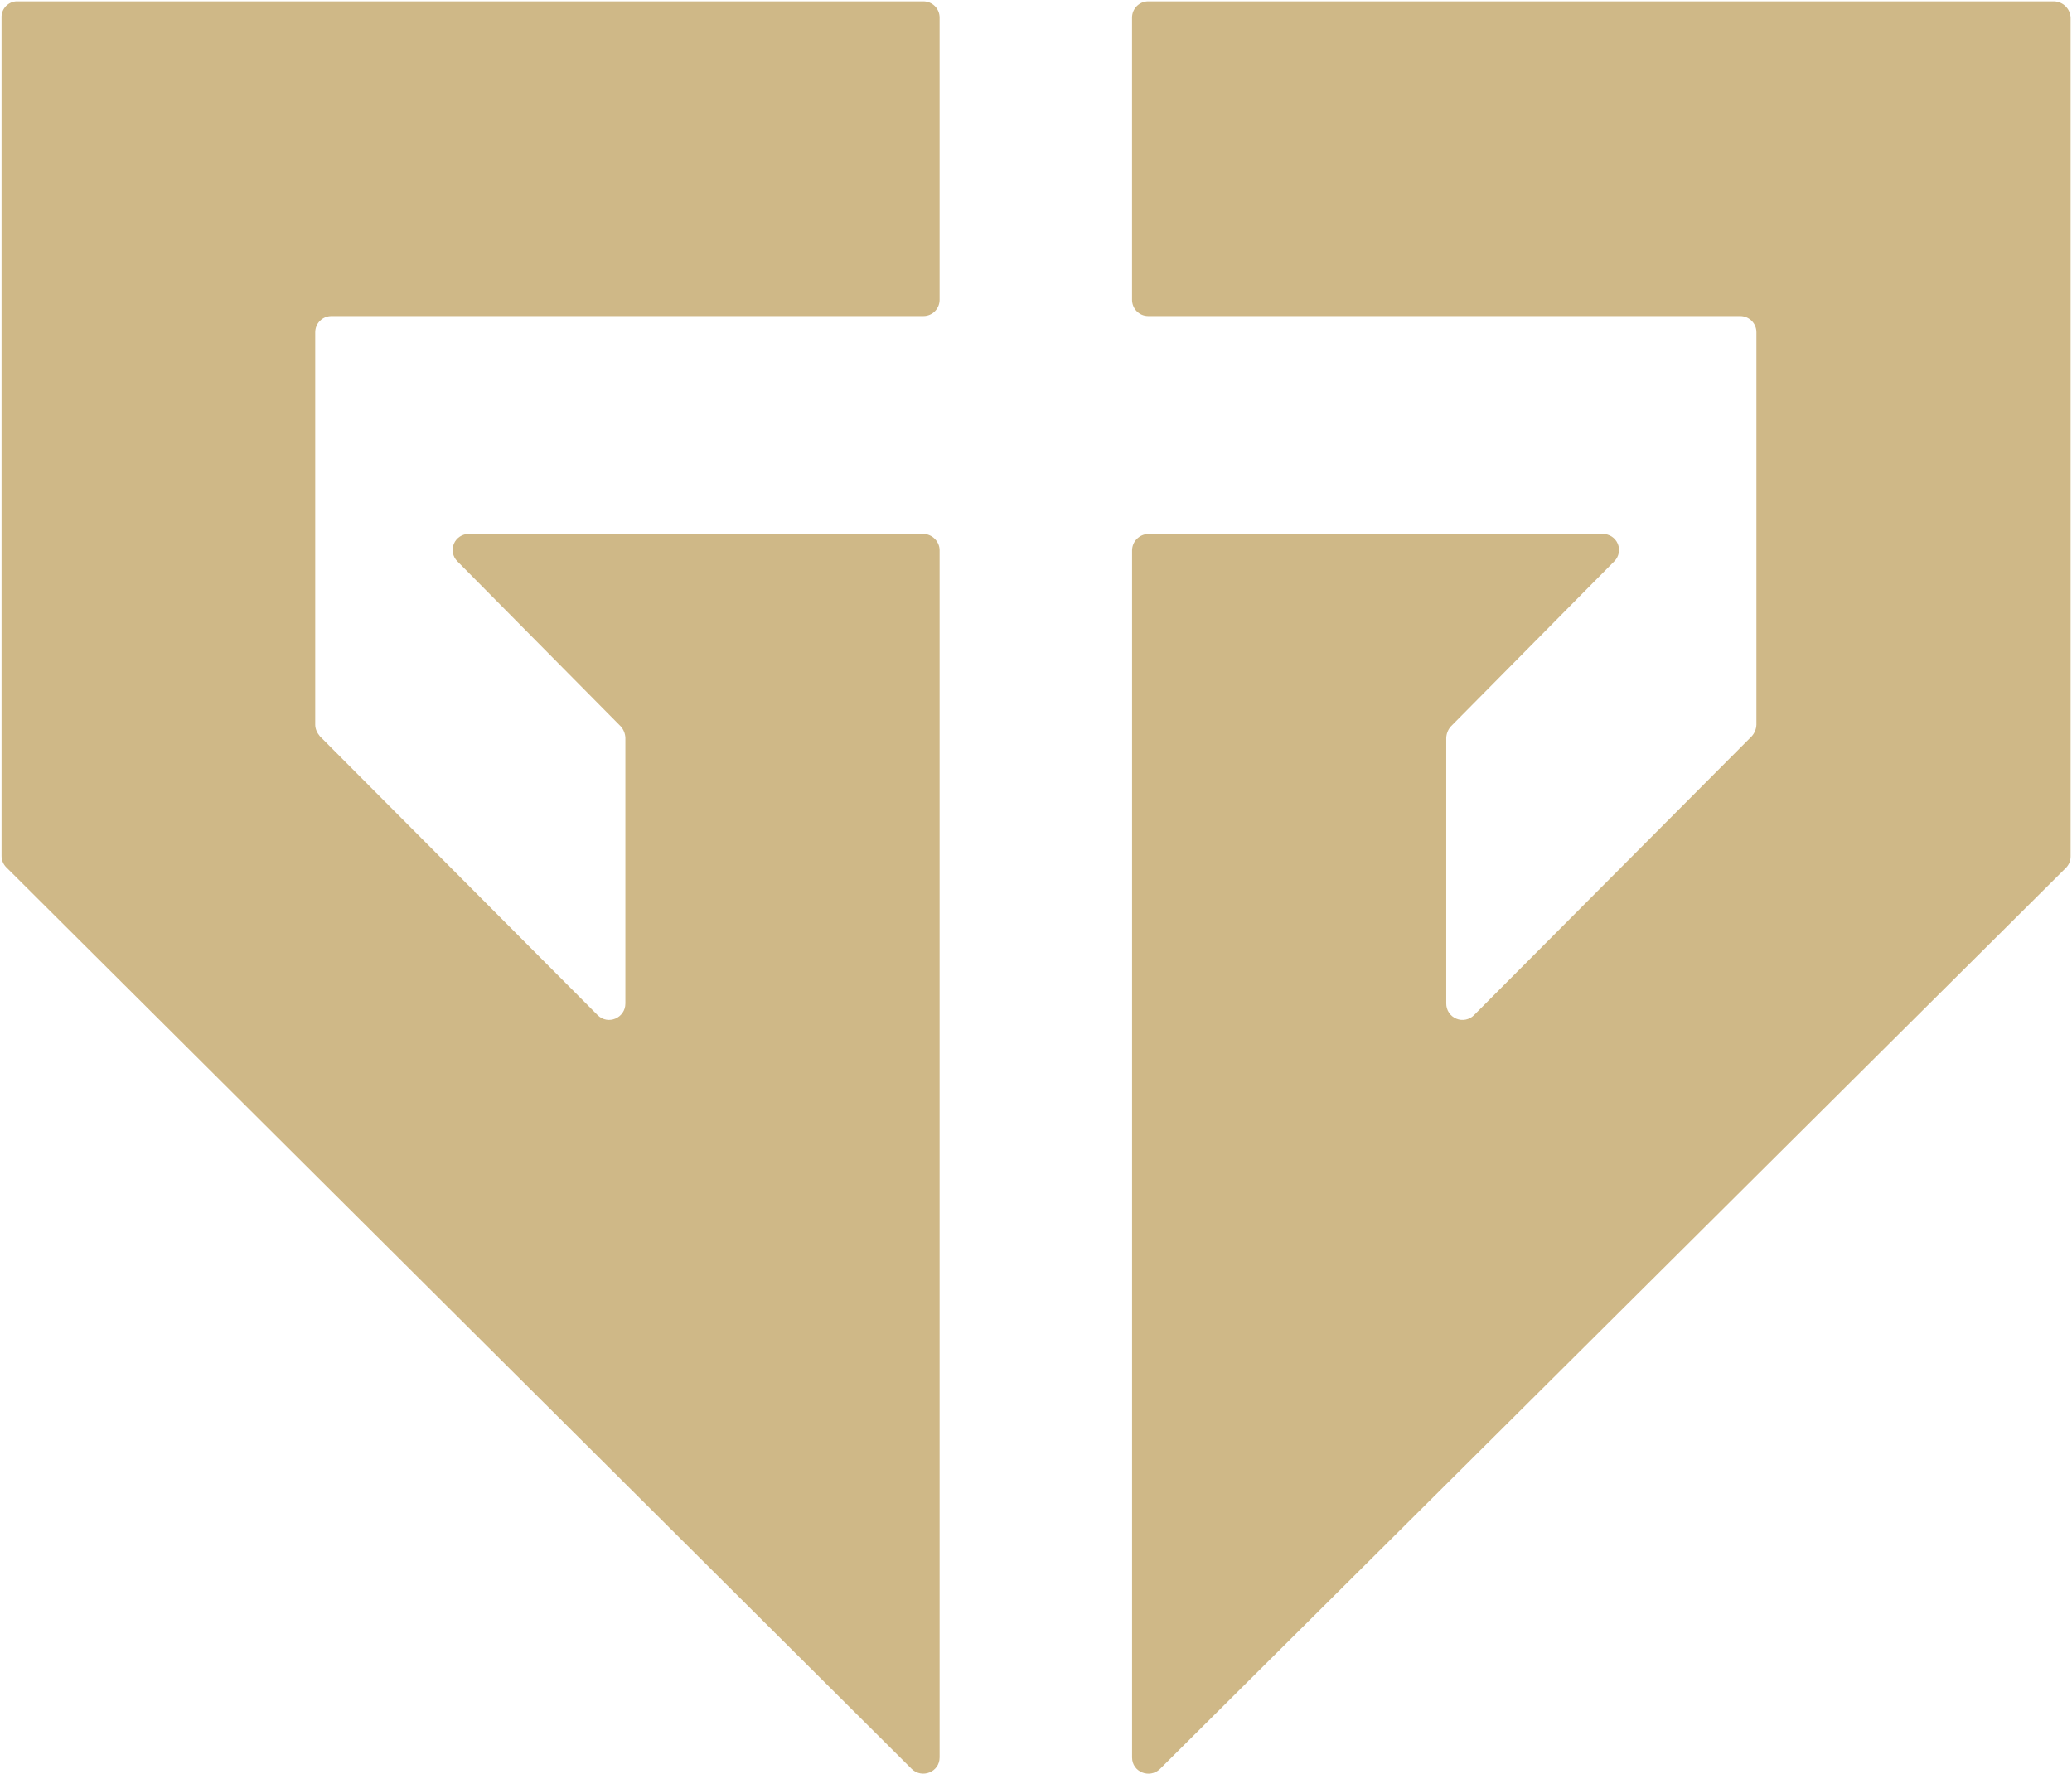
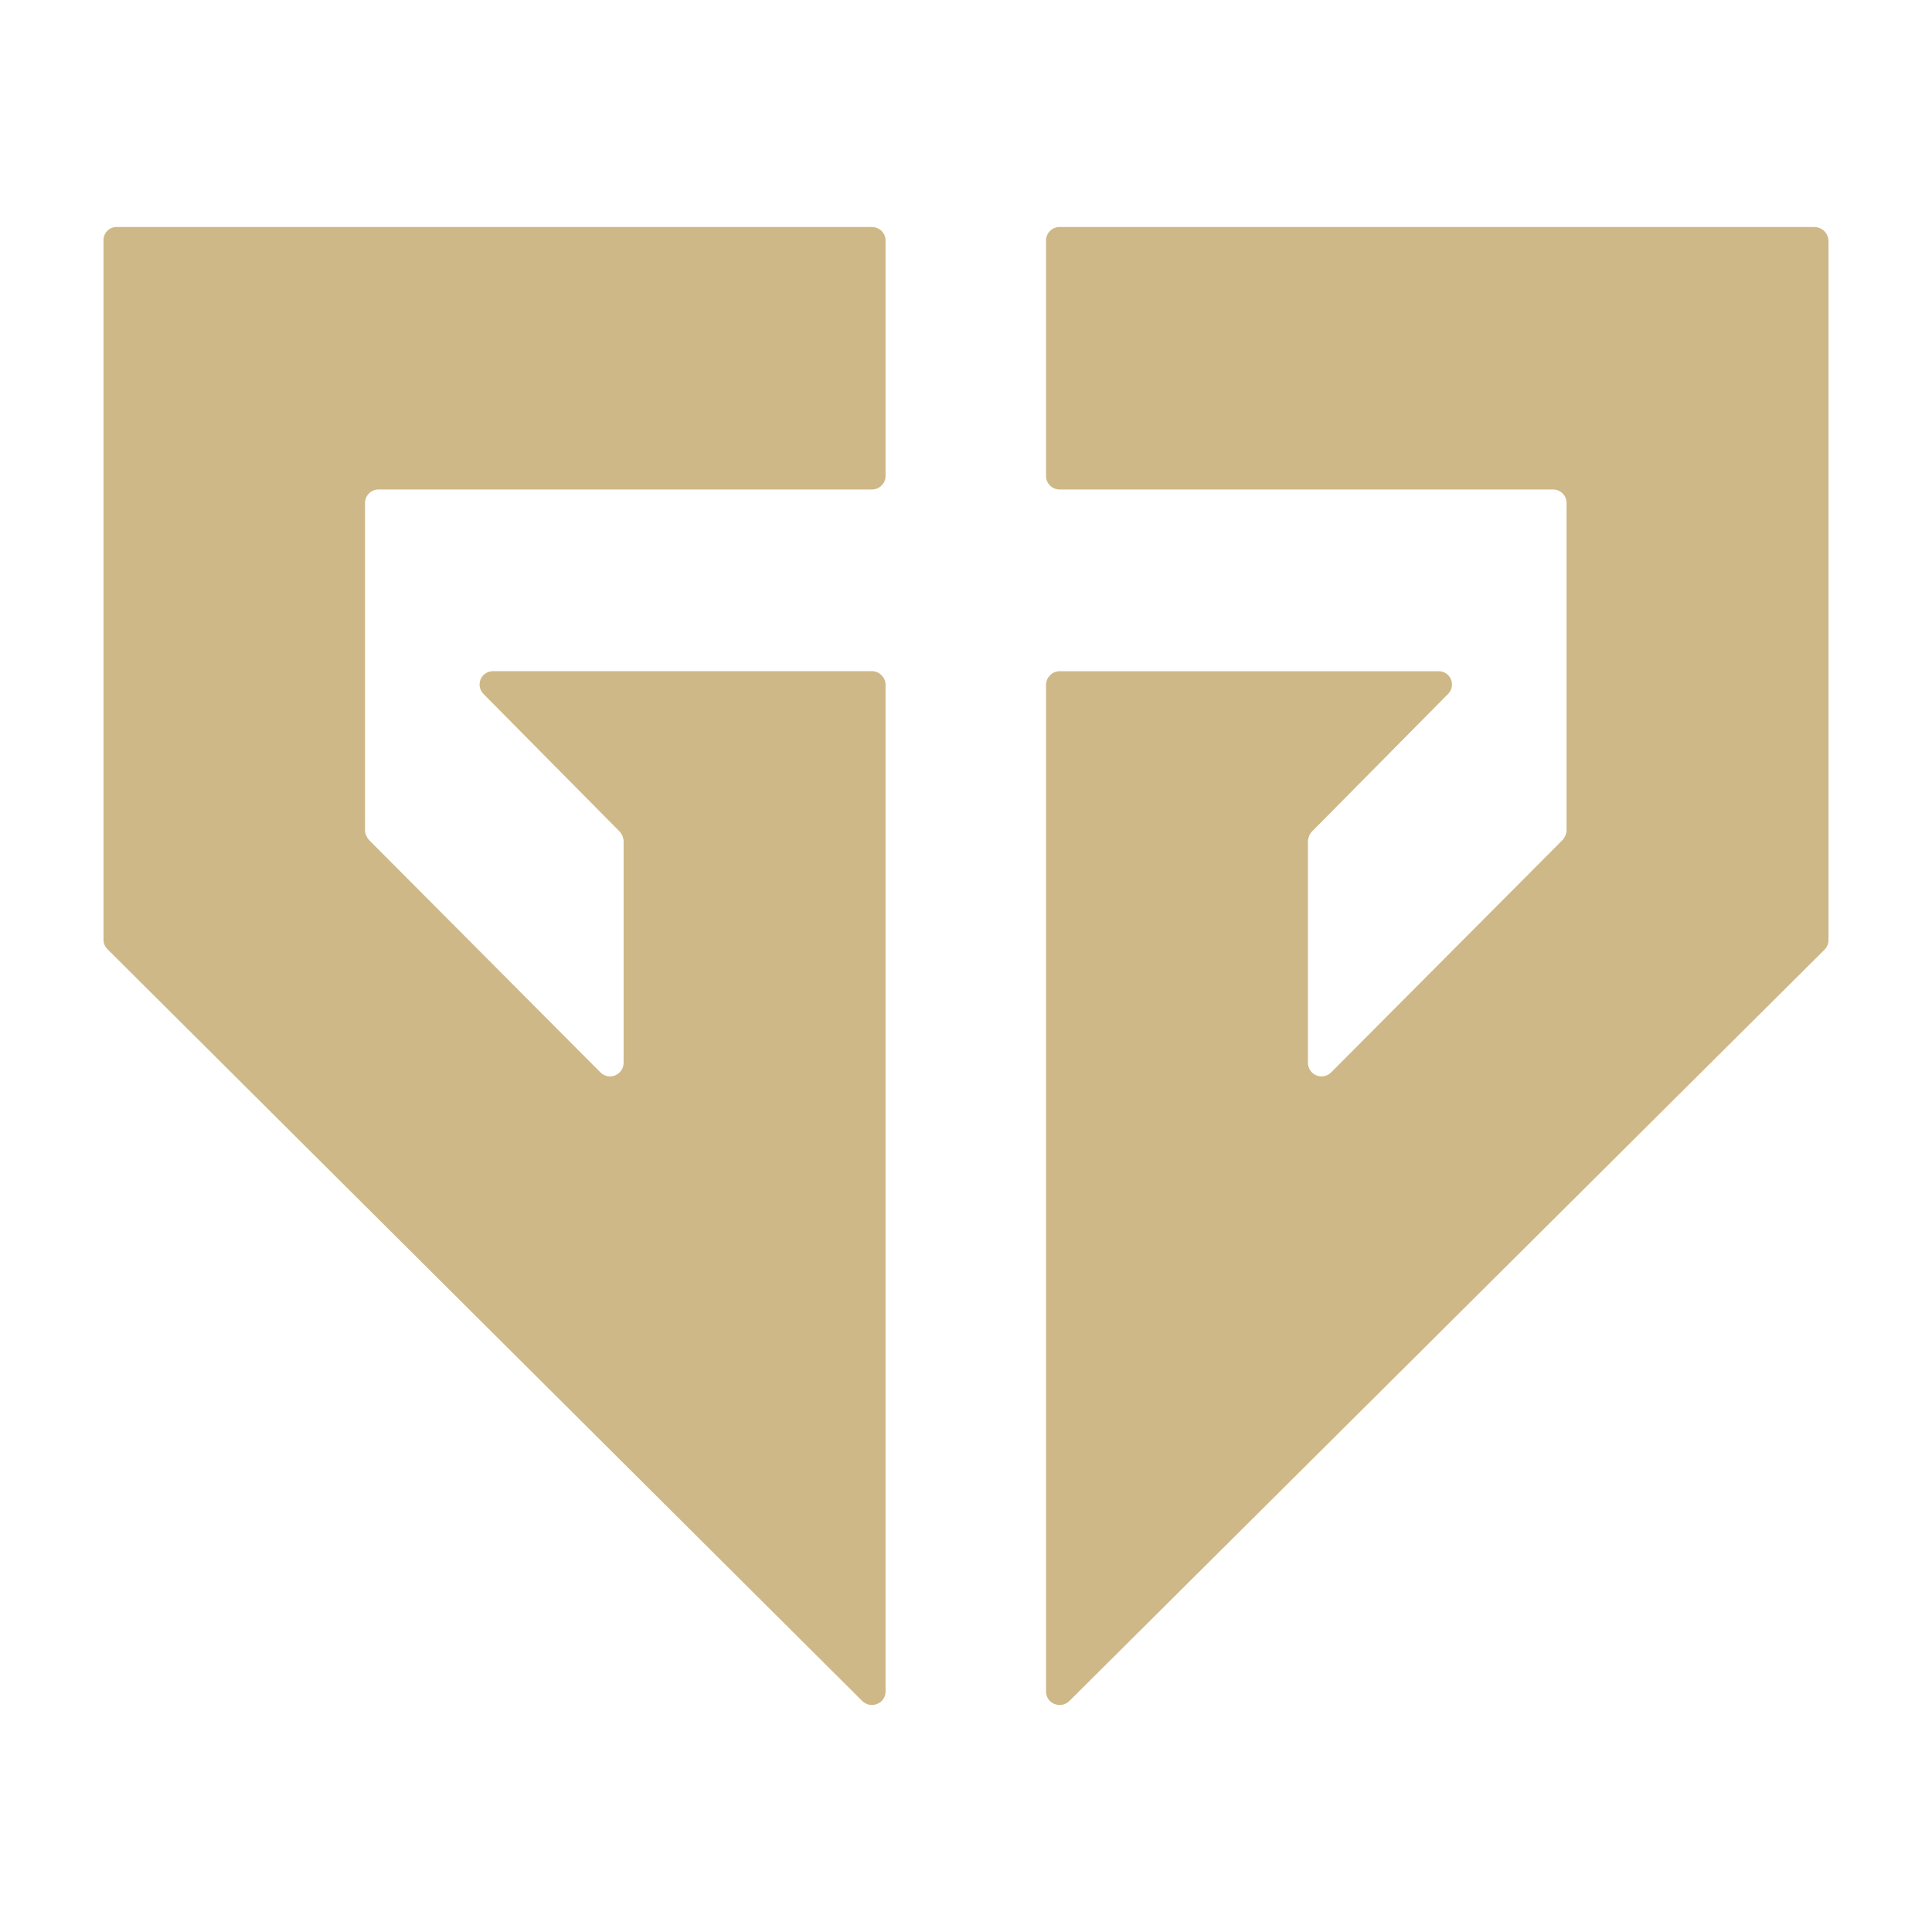
- <svg xmlns="http://www.w3.org/2000/svg" width="65.591" height="56.171">
+ <svg xmlns="http://www.w3.org/2000/svg" viewBox="-3.881 -8.577 73.358 73.358" preserveAspectRatio="xMidYMid meet">
  <path fill="#cfb887" d="M65.016.043H36.35a.513.513 0 0 0-.514.514v8.937c0 .275.22.514.514.514h18.737c.275 0 .514.22.514.514v12.424a.58.58 0 0 1-.147.367l-8.79 8.827a.515.515 0 0 1-.882-.367v-8.405a.58.58 0 0 1 .147-.367l5.175-5.23a.506.506 0 0 0-.367-.863H36.35a.525.525 0 0 0-.513.514v38.227c0 .459.55.679.88.367L65.4 27.479a.51.51 0 0 0 .147-.367V.557a.54.54 0 0 0-.532-.514" />
  <path fill="#cfb887" d="M.546.043H29.23c.275 0 .514.22.514.514v8.937c0 .275-.22.514-.514.514H10.493a.513.513 0 0 0-.514.514v12.424c0 .128.055.257.147.367l8.79 8.827c.33.33.881.092.881-.367v-8.405A.58.58 0 0 0 19.65 23l-5.175-5.23a.507.507 0 0 1 .367-.863H29.23c.276 0 .514.239.514.514v38.227c0 .459-.55.679-.88.367L.196 27.46a.51.51 0 0 1-.147-.367V.556A.497.497 0 0 1 .546.042" class="st1" />
</svg>
